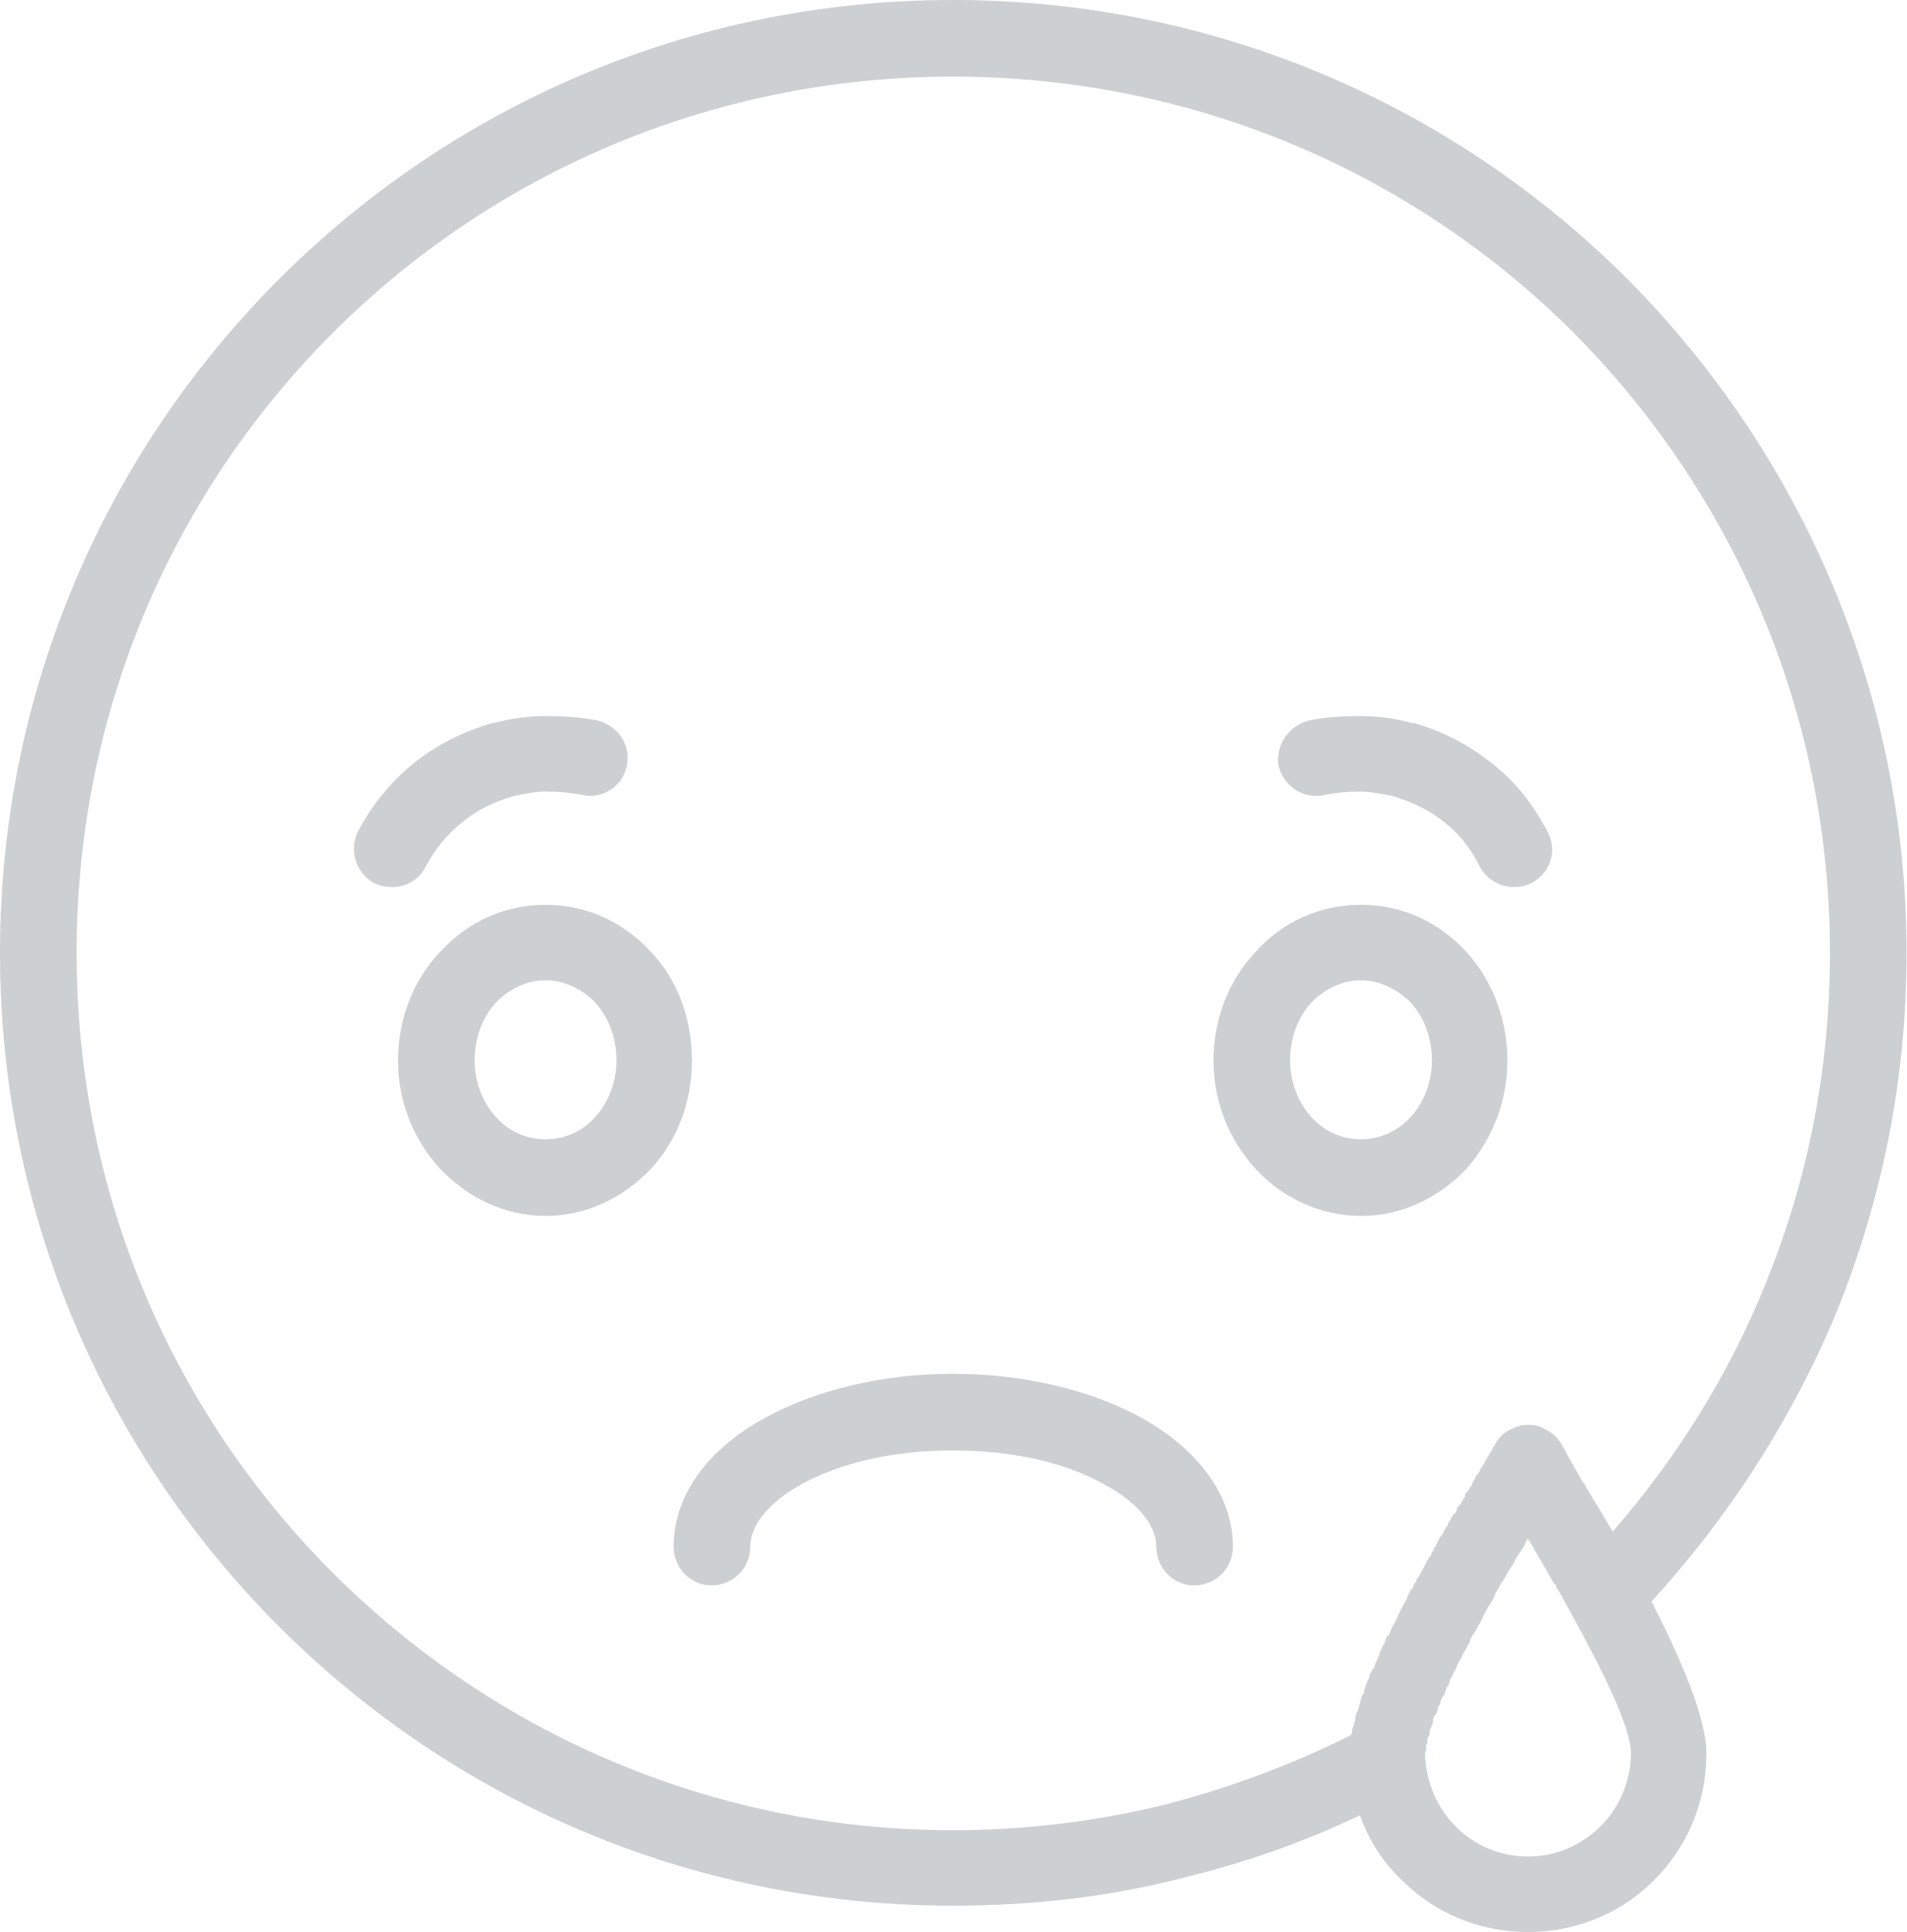
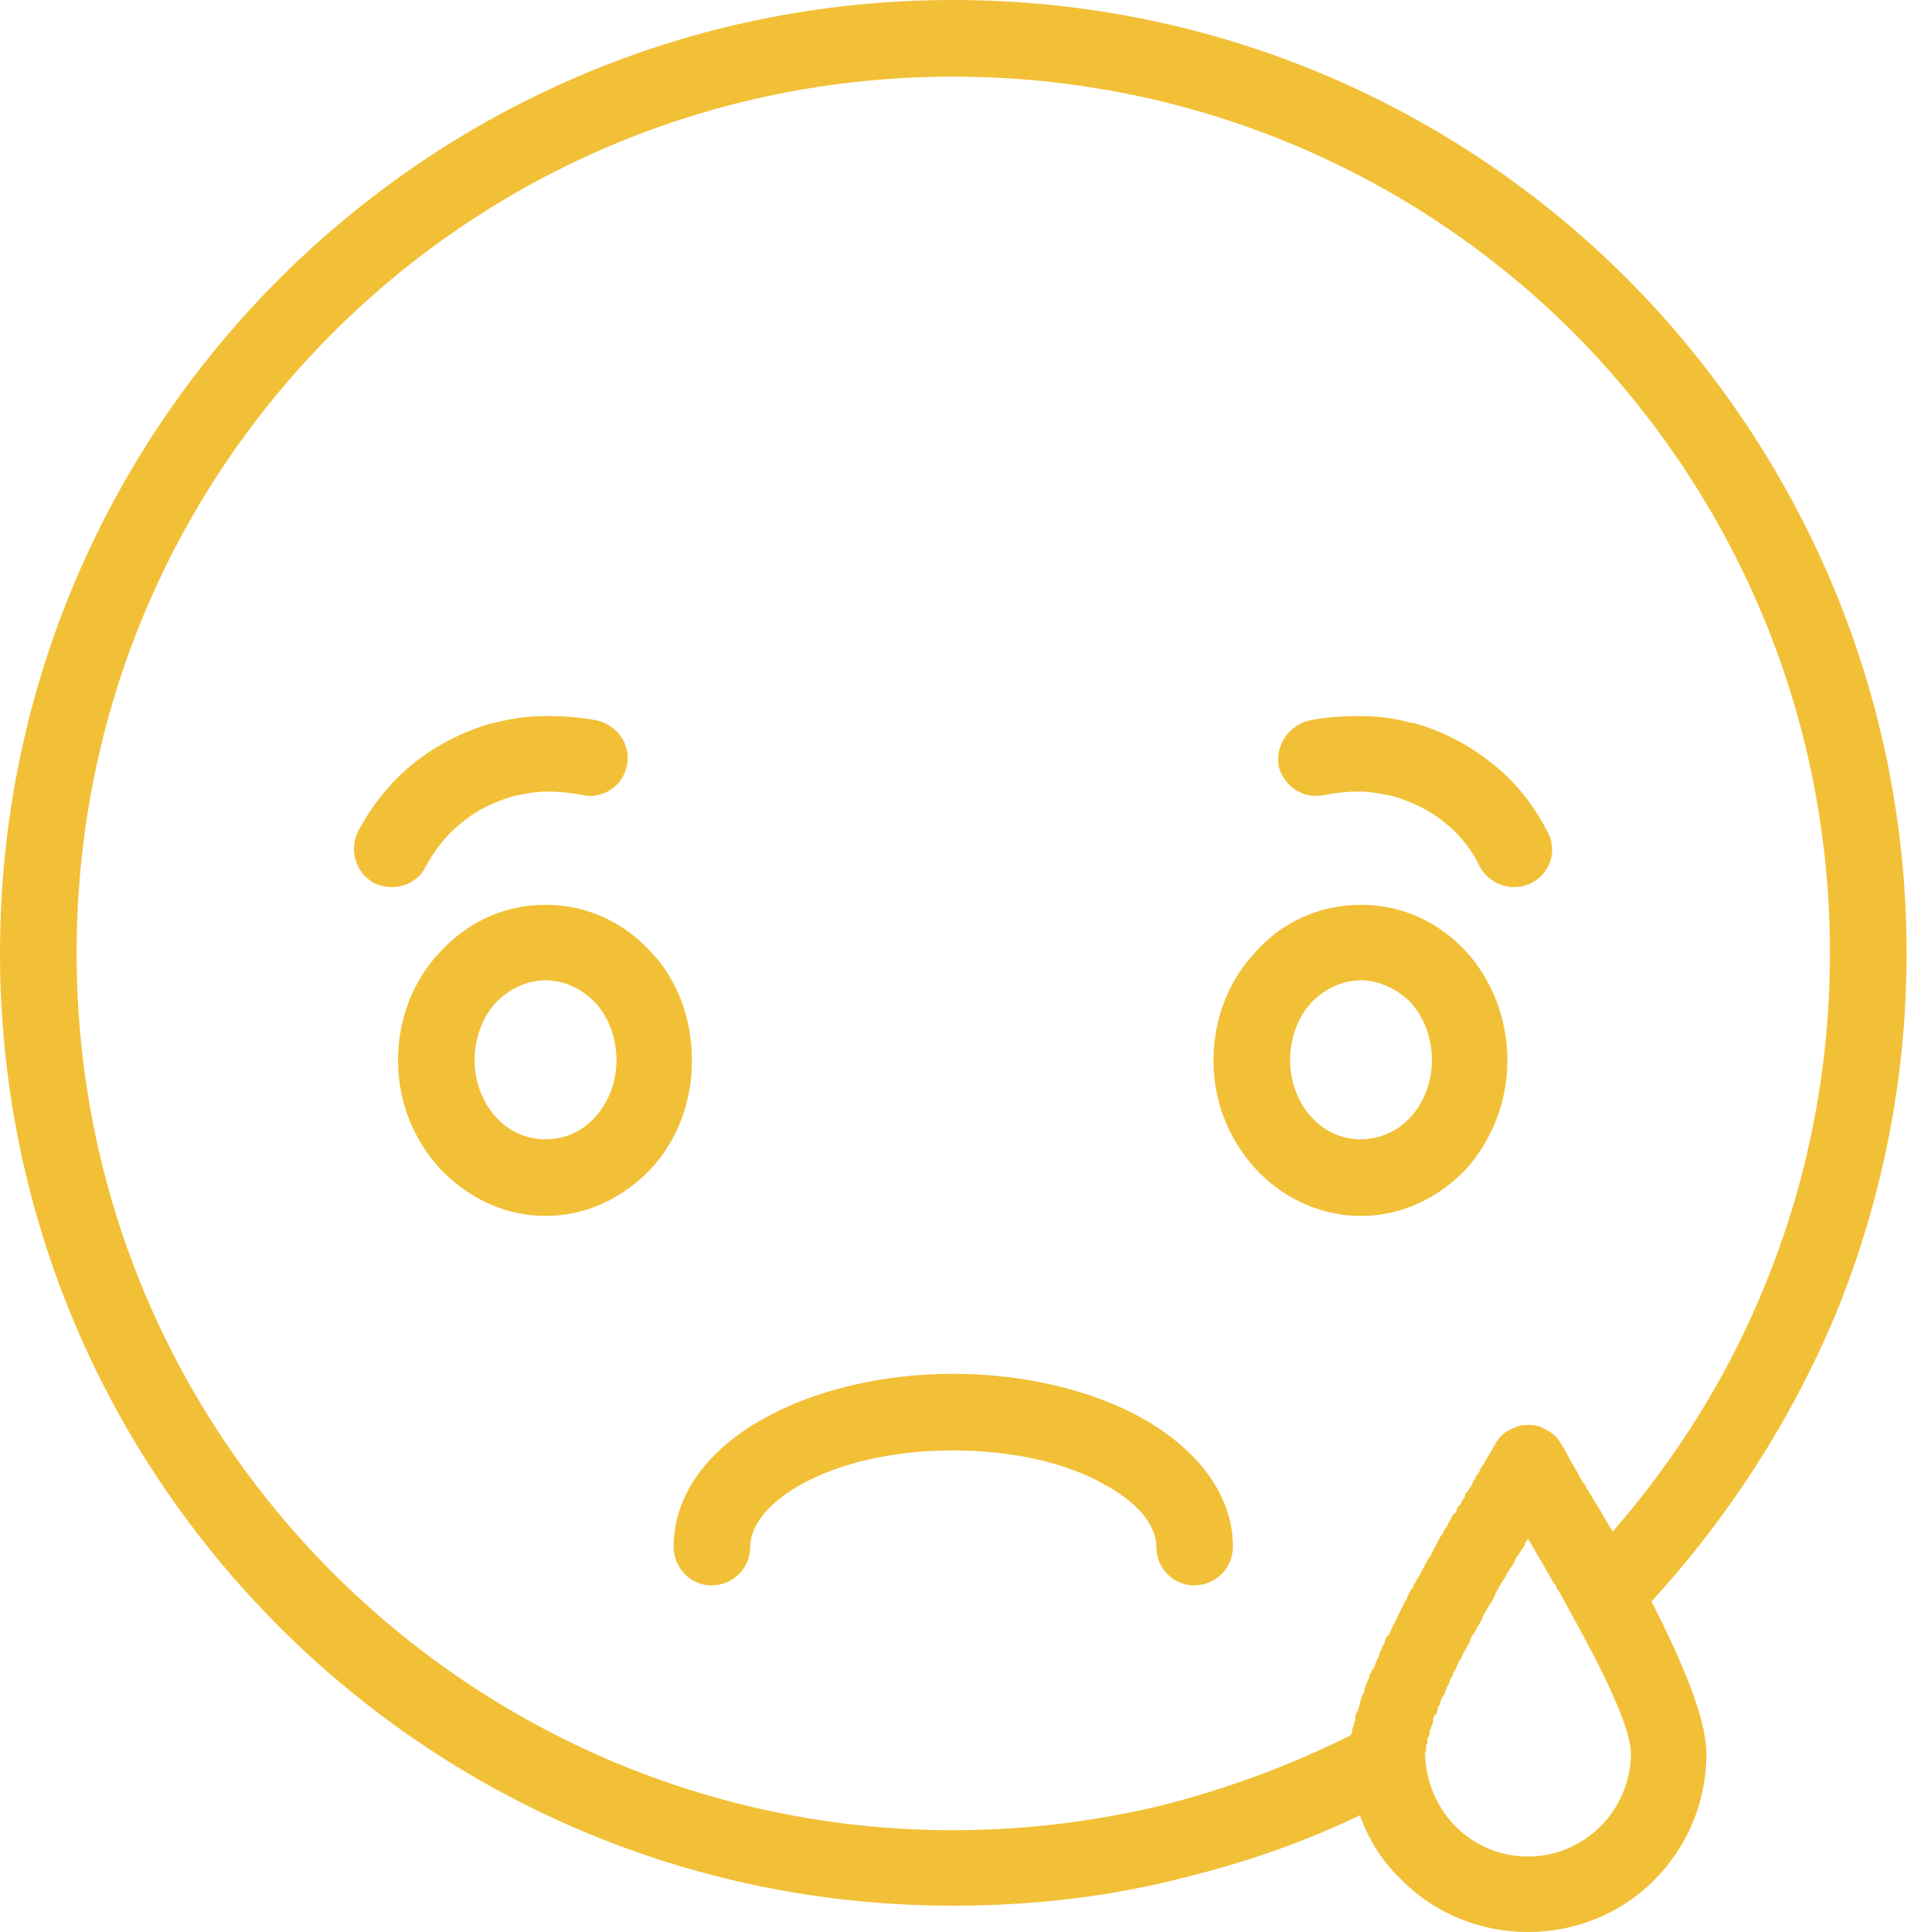
<svg xmlns="http://www.w3.org/2000/svg" viewBox="0 0 166.7 168.9" width="166.7" height="168.9" isolation="isolate">
  <defs>
    <clipPath>
      <rect width="166.7" height="168.9" />
    </clipPath>
  </defs>
  <g clip-path="url(#_clipPath_PPPiEcORhRSYwopEENnaRFzzeYSXmwtt)">
-     <path d="M65.6 135.2C65.6 137.1 64.1 138.6 62.2 138.6 60.4 138.6 58.9 137.1 58.9 135.2 58.9 130.7 61.9 126.7 66.8 124 71.1 121.6 77 120.1 83.3 120.1 89.7 120.1 95.6 121.6 99.9 124 104.7 126.7 107.8 130.7 107.8 135.2 107.8 137.1 106.3 138.6 104.4 138.6 102.6 138.6 101.1 137.1 101.1 135.2 101.1 133.3 99.4 131.3 96.6 129.8 93.3 127.9 88.6 126.8 83.3 126.8 78.1 126.8 73.4 127.9 70 129.8 67.3 131.3 65.6 133.3 65.6 135.2ZM149.2 153.3C149.2 157.6 147.5 161.5 144.6 164.4 141.8 167.2 137.9 168.9 133.6 168.9 129.3 168.9 125.4 167.2 122.6 164.4 120.9 162.8 119.7 160.9 118.9 158.7 114.1 161 109 162.8 103.7 164.1 97.2 165.8 90.4 166.6 83.3 166.6 60.3 166.6 39.5 157.3 24.4 142.2 9.3 127.1 0 106.3 0 83.3 0 60.3 9.3 39.5 24.4 24.4 39.5 9.3 60.3 0 83.3 0 106.4 0 127.2 9.3 142.3 24.4 157.3 39.5 166.7 60.3 166.7 83.3 166.7 94.5 164.5 105.1 160.5 114.9 156.6 124.2 151.1 132.7 144.4 140 147 145.1 149.2 150.2 149.2 153.3ZM130.7 126.3C131.1 125.5 131.8 125 132.5 124.8L132.6 124.7 132.6 124.7 132.7 124.7 132.7 124.7 132.8 124.7 132.9 124.6 132.9 124.6 132.9 124.6 133 124.6 133 124.6C133 124.6 133.1 124.6 133.1 124.6L133.1 124.6 133.2 124.6 133.2 124.6C133.9 124.5 134.6 124.6 135.2 125 135.8 125.3 136.3 125.8 136.6 126.4L136.6 126.4 136.6 126.4 136.6 126.4 136.6 126.4 136.6 126.4 136.6 126.5 136.6 126.5 136.6 126.5 136.6 126.5 136.6 126.5 136.7 126.5C137 127.2 137.7 128.3 138.4 129.6L138.4 129.6 138.5 129.7 138.5 129.7 138.6 129.8 138.6 129.9 138.6 129.9 138.7 130 138.7 130.1 138.7 130.1 138.7 130.1 138.8 130.2 138.8 130.2 138.8 130.3 138.9 130.3 138.9 130.4 138.9 130.4 138.9 130.4 139 130.5 139 130.5 139 130.6 139.1 130.7 139.1 130.7 139.1 130.7 139.2 130.8 139.2 130.8 139.2 130.9C139.8 131.8 140.4 132.9 141 133.9 146.5 127.6 151.1 120.3 154.3 112.4 158 103.4 160 93.6 160 83.3 160 62.1 151.4 43 137.6 29.1 123.7 15.2 104.5 6.7 83.3 6.7 62.2 6.7 43 15.2 29.1 29.1 15.2 43 6.7 62.1 6.7 83.3 6.7 104.5 15.2 123.6 29.1 137.5 43 151.4 62.2 160 83.3 160 89.8 160 96.1 159.2 102.1 157.7 107.8 156.2 113.1 154.2 118.1 151.7L118.1 151.6 118.2 151.6 118.2 151.3 118.2 151.3 118.3 151 118.3 151 118.4 150.7 118.4 150.6 118.5 150.4 118.5 150.3 118.5 150 118.6 149.9 118.6 149.7 118.7 149.6 118.8 149.3C118.9 148.9 119 148.5 119.1 148.2L119.2 148.1 119.3 147.8 119.3 147.7 119.4 147.4 119.4 147.4C119.5 147.1 119.6 146.9 119.7 146.7L119.7 146.6 119.8 146.3 119.9 146.2 120 145.9 120.1 145.9C120.2 145.6 120.3 145.3 120.4 145.1L120.4 145.1 120.6 144.7 120.6 144.6 120.7 144.3 120.8 144.2 120.9 143.9 120.9 143.8 121 143.8 121.1 143.5 121.1 143.4 121.2 143.2 121.3 143 121.4 143C121.6 142.6 121.7 142.2 122 141.8L122 141.7 122.2 141.4 122.2 141.3 122.4 140.9 122.4 140.9 122.6 140.5 122.6 140.5 122.8 140.1 123 139.8 123 139.7 123 139.7 123.4 138.9 123.5 138.9 123.6 138.6 123.7 138.4 123.8 138.3 123.9 138 124 137.9 124.2 137.6 124.2 137.5 124.4 137.2 124.4 137.2 124.6 136.8 124.6 136.8 124.8 136.4 124.8 136.4 125 136.1 125.1 136 125.2 135.7 125.3 135.6 125.4 135.3 125.5 135.2 125.6 135 125.7 134.8 125.8 134.6 125.9 134.4 126.2 134 126.2 133.9 126.4 133.6 126.4 133.6 126.6 133.3 126.6 133.2 126.8 132.9 126.8 132.9 127 132.5 127 132.5 127.3 132.2 127.4 131.9 127.4 131.8 127.6 131.6 127.7 131.5 127.8 131.3 127.9 131.1 128 131 128.1 130.8 128.1 130.6 128.3 130.4 128.3 130.4 128.5 130.1 128.5 130.1 128.7 129.8 128.7 129.8 128.8 129.5 128.8 129.5 128.9 129.4 128.9 129.3 129 129.3 129 129.2 129 129.1 129 129.1 129.1 129 129.1 129 129.2 128.9 129.2 128.9 129.2 128.8 129.2 128.8 129.3 128.8 129.3 128.8 129.3 128.7 129.3 128.7 129.3 128.7 129.3 128.7 129.4 128.6 129.4 128.6 129.4 128.5 129.4 128.5 129.4 128.4 129.5 128.4 129.5 128.4 129.5 128.4 129.5 128.4 129.5 128.3 129.5 128.3 129.6 128.2 129.6 128.2 129.6 128.2 129.6 128.2 129.6 128.1 129.6 128.1 129.7 128.1 129.7 128.1 129.7 128 129.7 128 129.8 127.9 129.8 127.9 129.8 127.9 129.8 127.9 129.8 127.8 129.8 127.8 129.8 127.8 129.8 127.8 129.9 127.7 129.9 127.7 129.9 127.7 129.9 127.7 129.9 127.6 129.9 127.6 130 127.6 130 127.6 130 127.5 130 127.5 130 127.4 130 127.4 130.1 127.4 130.1 127.4 130.1 127.4 130.1 127.4 130.1 127.3 130.1 127.3 130.1 127.3 130.1 127.3 130.2 127.2 130.2 127.2 130.2 127.2 130.2 127.2 130.2 127.1 130.2 127.1 130.2 127.1 130.2 127.1 130.3 127 130.3 127 130.3 127 130.3 127 130.3 127 130.3 127 130.4 126.9 130.4 126.9 130.4 126.9 130.4 126.9 130.4 126.8 130.4 126.8 130.4 126.8 130.4 126.8 130.4 126.8 130.4 126.8 130.5 126.7 130.5 126.7 130.5 126.7 130.5 126.7 130.5 126.7 130.5 126.7 130.5 126.6 130.5 126.6 130.5 126.6 130.5 126.6 130.6 126.5 130.6 126.5 130.6 126.5 130.6 126.5 130.6 126.5 130.6 126.5 130.6 126.4 130.6 126.4 130.7 126.4 130.7 126.4 130.7 126.4 130.7 126.4 130.7 126.3 130.7 126.3 130.7 126.3 130.7 126.3ZM140 159.6C141.5 158.1 142.6 155.8 142.6 153.3 142.6 151 140.1 146 137.4 141.1L137.4 141.1 137.4 141.1 137.4 141.1C137 140.4 136.7 139.8 136.3 139.1L136.2 139 136.2 138.9 136.1 138.9 136.1 138.8 136 138.5 135.9 138.5C135.2 137.2 134.5 136.1 133.9 135L133.8 134.9 133.8 134.8 133.8 134.8 133.7 134.7 133.6 134.6 133.6 134.5 133.4 134.8 133.3 135.1 133.3 135.1 133.1 135.4 133.1 135.4 132.9 135.7 132.7 136 132.7 136 132.5 136.3 132.5 136.3 132.4 136.6 132.2 136.9 132.2 136.9 132 137.2 131.8 137.5 131.8 137.5 131.6 137.9 131.6 137.9 131.4 138.2 131.4 138.2 131.2 138.5 131 138.9 131 138.9 130.8 139.2 130.8 139.2 130.7 139.5 130.7 139.5 130.5 139.9 130.5 139.9 130.3 140.2 130.1 140.5 130.1 140.5 129.9 140.9 129.9 140.9 129.7 141.2 129.7 141.2 129.6 141.5 129.4 141.9 129.2 142.2 129.2 142.2 129 142.6 129 142.6 128.8 142.9 128.6 143.2 128.6 143.2 128.5 143.6 128.3 143.9 128.3 143.9 128.1 144.3 128.1 144.3 127.9 144.6 127.9 144.6 127.8 144.9 127.6 145.2 127.4 145.6 127.3 145.9 127.3 145.9 127.1 146.2 127 146.5 127 146.5 126.8 146.8 126.8 146.8 126.7 147.2 126.7 147.2 126.5 147.5 126.5 147.5 126.4 147.8 126.4 147.8 126.3 148.1 126.1 148.4 126 148.6 126 148.6 125.9 149 125.9 149 125.7 149.3 125.7 149.5 125.7 149.5 125.6 149.8 125.6 149.8 125.4 150 125.4 150 125.3 150.3 125.3 150.3 125.3 150.6 125.3 150.6 125.2 150.8 125.2 150.8 125.1 151.1 125.1 151.1 125 151.3 125 151.3 125 151.6 125 151.6 124.9 151.8 124.9 151.8 124.8 152 124.8 152 124.8 152.2 124.8 152.2 124.8 152.4 124.8 152.4C124.7 152.5 124.7 152.5 124.7 152.6L124.7 152.6 124.7 152.8 124.7 152.8C124.7 152.9 124.7 152.9 124.7 153L124.7 153 124.6 153.2 124.6 153.2 124.6 153.3 124.6 153.4C124.7 155.9 125.7 158.1 127.3 159.7 128.9 161.3 131.1 162.3 133.6 162.3 136.1 162.3 138.3 161.3 140 159.6ZM135.3 72.7C136.2 74.3 135.6 76.3 133.9 77.2 132.3 78 130.3 77.4 129.4 75.8 128.7 74.3 127.6 72.9 126.3 71.9 125 70.8 123.4 70.1 121.8 69.6L121.8 69.6C120.8 69.4 119.8 69.2 118.9 69.2 117.8 69.2 116.8 69.3 115.8 69.5 114 69.9 112.3 68.8 111.8 67 111.5 65.2 112.6 63.5 114.4 63 115.8 62.7 117.4 62.6 118.9 62.6 120.5 62.6 122 62.8 123.4 63.2L123.6 63.2C126.1 63.9 128.4 65.1 130.4 66.7 132.5 68.3 134.1 70.4 135.3 72.7ZM37.2 75.8C36.4 77.4 34.4 78 32.7 77.2 31.1 76.3 30.5 74.3 31.3 72.7 32.5 70.4 34.2 68.3 36.2 66.7 38.2 65.1 40.6 63.9 43.1 63.2L43.2 63.2C44.7 62.8 46.2 62.6 47.7 62.6 49.3 62.6 50.8 62.7 52.3 63 54.1 63.5 55.2 65.2 54.8 67 54.4 68.8 52.6 69.9 50.9 69.5 49.9 69.3 48.8 69.2 47.8 69.2 46.8 69.2 45.8 69.4 44.9 69.6L44.9 69.6C43.2 70.1 41.7 70.8 40.4 71.9 39.1 72.9 38 74.3 37.2 75.8ZM125.2 92.7C125.2 90.7 124.5 88.9 123.3 87.6 122.2 86.5 120.6 85.7 119 85.7 117.3 85.7 115.8 86.5 114.7 87.6 113.5 88.9 112.8 90.7 112.8 92.7 112.8 94.6 113.5 96.4 114.7 97.7 115.8 98.9 117.3 99.6 119 99.6 120.6 99.6 122.2 98.9 123.3 97.7 124.5 96.4 125.2 94.6 125.2 92.7ZM128.2 83.2C130.4 85.6 131.8 89 131.8 92.7 131.8 96.4 130.4 99.7 128.2 102.2 125.8 104.7 122.6 106.3 119 106.3 115.4 106.3 112.1 104.7 109.8 102.2 107.5 99.7 106.1 96.4 106.1 92.7 106.1 89 107.5 85.6 109.8 83.2 112.1 80.6 115.4 79.1 119 79.1 122.6 79.1 125.8 80.6 128.2 83.2ZM53.9 92.7C53.9 90.7 53.2 88.9 52 87.6 50.9 86.5 49.4 85.7 47.7 85.7 46 85.7 44.5 86.5 43.4 87.6 42.2 88.9 41.5 90.7 41.5 92.7 41.5 94.6 42.2 96.4 43.4 97.7 44.5 98.9 46 99.6 47.7 99.6 49.4 99.6 50.9 98.9 52 97.7 53.2 96.4 53.9 94.6 53.9 92.7ZM56.9 83.2C59.2 85.6 60.5 89 60.5 92.7 60.5 96.4 59.2 99.7 56.9 102.2 54.5 104.7 51.3 106.3 47.7 106.3 44.1 106.3 40.9 104.7 38.5 102.2 36.2 99.7 34.8 96.4 34.8 92.7 34.8 89 36.2 85.6 38.5 83.2 40.9 80.6 44.1 79.1 47.7 79.1 51.3 79.1 54.5 80.6 56.9 83.2Z" fill="rgb(1,22,39)" fill-opacity="0.2" />
+     <path d="M65.6 135.2C65.6 137.1 64.1 138.6 62.2 138.6 60.4 138.6 58.9 137.1 58.9 135.2 58.9 130.7 61.9 126.7 66.8 124 71.1 121.6 77 120.1 83.3 120.1 89.7 120.1 95.6 121.6 99.9 124 104.7 126.7 107.8 130.7 107.8 135.2 107.8 137.1 106.3 138.6 104.4 138.6 102.6 138.6 101.1 137.1 101.1 135.2 101.1 133.3 99.4 131.3 96.6 129.8 93.3 127.9 88.6 126.8 83.3 126.8 78.1 126.8 73.4 127.9 70 129.8 67.3 131.3 65.6 133.3 65.6 135.2ZM149.2 153.3C149.2 157.6 147.5 161.5 144.6 164.4 141.8 167.2 137.9 168.9 133.6 168.9 129.3 168.9 125.4 167.2 122.6 164.4 120.9 162.8 119.7 160.9 118.9 158.7 114.1 161 109 162.8 103.7 164.1 97.2 165.8 90.4 166.6 83.3 166.6 60.3 166.6 39.5 157.3 24.4 142.2 9.3 127.1 0 106.3 0 83.3 0 60.3 9.3 39.5 24.4 24.4 39.5 9.3 60.3 0 83.3 0 106.4 0 127.2 9.3 142.3 24.4 157.3 39.5 166.7 60.3 166.7 83.3 166.7 94.5 164.5 105.1 160.5 114.9 156.6 124.2 151.1 132.7 144.4 140 147 145.1 149.2 150.2 149.2 153.3ZM130.7 126.3C131.1 125.5 131.8 125 132.5 124.8L132.6 124.7 132.6 124.7 132.7 124.7 132.7 124.7 132.8 124.7 132.9 124.6 132.9 124.6 132.9 124.6 133 124.6 133 124.6C133 124.6 133.1 124.6 133.1 124.6L133.1 124.6 133.2 124.6 133.2 124.6C133.9 124.5 134.6 124.6 135.2 125 135.8 125.3 136.3 125.8 136.6 126.4L136.6 126.4 136.6 126.4 136.6 126.4 136.6 126.4 136.6 126.4 136.6 126.5 136.6 126.5 136.6 126.5 136.6 126.5 136.6 126.5 136.7 126.5C137 127.2 137.7 128.3 138.4 129.6L138.4 129.6 138.5 129.7 138.5 129.7 138.6 129.8 138.6 129.9 138.6 129.9 138.7 130 138.7 130.1 138.7 130.1 138.7 130.1 138.8 130.2 138.8 130.2 138.8 130.3 138.9 130.3 138.9 130.4 138.9 130.4 138.9 130.4 139 130.5 139 130.5 139 130.6 139.1 130.7 139.1 130.7 139.1 130.7 139.2 130.8 139.2 130.8 139.2 130.9C139.8 131.8 140.4 132.9 141 133.9 146.5 127.6 151.1 120.3 154.3 112.4 158 103.4 160 93.6 160 83.3 160 62.1 151.4 43 137.6 29.1 123.7 15.2 104.5 6.7 83.3 6.7 62.2 6.7 43 15.2 29.1 29.1 15.2 43 6.7 62.1 6.7 83.3 6.7 104.5 15.2 123.6 29.1 137.5 43 151.4 62.2 160 83.3 160 89.8 160 96.1 159.2 102.1 157.7 107.8 156.2 113.1 154.2 118.1 151.7L118.1 151.6 118.2 151.6 118.2 151.3 118.2 151.3 118.3 151 118.3 151 118.4 150.7 118.4 150.6 118.5 150.4 118.5 150.3 118.5 150 118.6 149.9 118.6 149.7 118.7 149.6 118.8 149.3C118.9 148.9 119 148.5 119.1 148.2L119.2 148.1 119.3 147.8 119.3 147.7 119.4 147.4 119.4 147.4C119.5 147.1 119.6 146.9 119.7 146.7L119.7 146.6 119.8 146.3 119.9 146.2 120 145.9 120.1 145.9C120.2 145.6 120.3 145.3 120.4 145.1L120.4 145.1 120.6 144.7 120.6 144.6 120.7 144.3 120.8 144.2 120.9 143.9 120.9 143.8 121 143.8 121.1 143.5 121.1 143.4 121.2 143.2 121.3 143 121.4 143C121.6 142.6 121.7 142.2 122 141.8L122 141.7 122.2 141.4 122.2 141.3 122.4 140.9 122.4 140.9 122.6 140.5 122.6 140.5 122.8 140.1 123 139.8 123 139.7 123 139.7 123.4 138.9 123.5 138.9 123.6 138.6 123.7 138.4 123.8 138.3 123.9 138 124 137.9 124.2 137.6 124.2 137.5 124.4 137.2 124.4 137.2 124.6 136.8 124.6 136.8 124.8 136.4 124.8 136.4 125 136.1 125.1 136 125.2 135.7 125.3 135.6 125.4 135.3 125.5 135.2 125.6 135 125.7 134.8 125.8 134.6 125.9 134.4 126.2 134 126.2 133.9 126.4 133.6 126.4 133.6 126.6 133.3 126.6 133.2 126.8 132.9 126.8 132.9 127 132.5 127 132.5 127.3 132.2 127.4 131.9 127.4 131.8 127.6 131.6 127.7 131.5 127.8 131.3 127.9 131.1 128 131 128.1 130.8 128.1 130.6 128.3 130.4 128.3 130.4 128.5 130.1 128.5 130.1 128.7 129.8 128.7 129.8 128.8 129.5 128.8 129.5 128.9 129.4 128.9 129.3 129 129.3 129 129.2 129 129.1 129 129.1 129.1 129 129.1 129 129.2 128.9 129.2 128.9 129.2 128.8 129.2 128.8 129.3 128.8 129.3 128.8 129.3 128.7 129.3 128.7 129.3 128.7 129.3 128.7 129.4 128.6 129.4 128.6 129.4 128.5 129.4 128.5 129.4 128.4 129.5 128.4 129.5 128.4 129.5 128.4 129.5 128.4 129.5 128.3 129.5 128.3 129.6 128.2 129.6 128.2 129.6 128.2 129.6 128.2 129.6 128.1 129.6 128.1 129.7 128.1 129.7 128.1 129.7 128 129.7 128 129.8 127.9 129.8 127.9 129.8 127.9 129.8 127.9 129.8 127.8 129.8 127.8 129.8 127.8 129.8 127.8 129.9 127.7 129.9 127.7 129.9 127.7 129.9 127.7 129.9 127.6 129.9 127.6 130 127.6 130 127.6 130 127.5 130 127.5 130 127.4 130 127.4 130.1 127.4 130.1 127.4 130.1 127.4 130.1 127.4 130.1 127.3 130.1 127.3 130.1 127.3 130.1 127.3 130.2 127.2 130.2 127.2 130.2 127.2 130.2 127.2 130.2 127.1 130.2 127.1 130.2 127.1 130.2 127.1 130.3 127 130.3 127 130.3 127 130.3 127 130.3 127 130.3 127 130.4 126.9 130.4 126.9 130.4 126.9 130.4 126.9 130.4 126.8 130.4 126.8 130.4 126.8 130.4 126.8 130.4 126.8 130.4 126.8 130.5 126.7 130.5 126.7 130.5 126.7 130.5 126.7 130.5 126.7 130.5 126.7 130.5 126.6 130.5 126.6 130.5 126.6 130.5 126.6 130.6 126.5 130.6 126.5 130.6 126.5 130.6 126.5 130.6 126.5 130.6 126.5 130.6 126.4 130.6 126.4 130.7 126.4 130.7 126.4 130.7 126.4 130.7 126.4 130.7 126.3 130.7 126.3 130.7 126.3 130.7 126.3ZM140 159.6C141.5 158.1 142.6 155.8 142.6 153.3 142.6 151 140.1 146 137.4 141.1L137.4 141.1 137.4 141.1 137.4 141.1C137 140.4 136.7 139.8 136.3 139.1L136.2 139 136.2 138.9 136.1 138.9 136.1 138.8 136 138.5 135.9 138.5C135.2 137.2 134.5 136.1 133.9 135L133.8 134.9 133.8 134.8 133.8 134.8 133.7 134.7 133.6 134.6 133.6 134.5 133.4 134.8 133.3 135.1 133.3 135.1 133.1 135.4 133.1 135.4 132.9 135.7 132.7 136 132.7 136 132.5 136.3 132.5 136.3 132.4 136.6 132.2 136.9 132.2 136.9 132 137.2 131.8 137.5 131.8 137.5 131.6 137.9 131.6 137.9 131.4 138.2 131.4 138.2 131.2 138.5 131 138.9 131 138.9 130.8 139.2 130.8 139.2 130.7 139.5 130.7 139.5 130.5 139.9 130.5 139.9 130.3 140.2 130.1 140.5 130.1 140.5 129.9 140.9 129.9 140.9 129.7 141.2 129.7 141.2 129.6 141.5 129.4 141.9 129.2 142.2 129.2 142.2 129 142.6 129 142.6 128.8 142.9 128.6 143.2 128.6 143.2 128.5 143.6 128.3 143.9 128.3 143.9 128.1 144.3 128.1 144.3 127.9 144.6 127.9 144.6 127.8 144.9 127.6 145.2 127.4 145.6 127.3 145.9 127.3 145.9 127.1 146.2 127 146.5 127 146.5 126.8 146.8 126.8 146.8 126.7 147.2 126.7 147.2 126.5 147.5 126.5 147.5 126.4 147.8 126.4 147.8 126.3 148.1 126.1 148.4 126 148.6 126 148.6 125.9 149 125.9 149 125.7 149.3 125.7 149.5 125.7 149.5 125.6 149.8 125.6 149.8 125.4 150 125.4 150 125.3 150.3 125.3 150.3 125.3 150.6 125.3 150.6 125.2 150.8 125.2 150.8 125.1 151.1 125.1 151.1 125 151.3 125 151.3 125 151.6 125 151.6 124.9 151.8 124.9 151.8 124.8 152 124.8 152 124.8 152.2 124.8 152.2 124.8 152.4 124.8 152.4C124.7 152.5 124.7 152.5 124.7 152.6L124.7 152.6 124.7 152.8 124.7 152.8C124.7 152.9 124.7 152.9 124.7 153L124.7 153 124.6 153.2 124.6 153.2 124.6 153.3 124.6 153.4C124.7 155.9 125.7 158.1 127.3 159.7 128.9 161.3 131.1 162.3 133.6 162.3 136.1 162.3 138.3 161.3 140 159.6ZM135.3 72.7C136.2 74.3 135.6 76.3 133.9 77.2 132.3 78 130.3 77.4 129.4 75.8 128.7 74.3 127.6 72.9 126.3 71.9 125 70.8 123.4 70.1 121.8 69.6L121.8 69.6C120.8 69.4 119.8 69.2 118.9 69.2 117.8 69.2 116.8 69.3 115.8 69.5 114 69.9 112.3 68.8 111.8 67 111.5 65.2 112.6 63.5 114.4 63 115.8 62.7 117.4 62.6 118.9 62.6 120.5 62.6 122 62.8 123.4 63.2L123.6 63.2C126.1 63.9 128.4 65.1 130.4 66.7 132.5 68.3 134.1 70.4 135.3 72.7ZM37.2 75.8C36.4 77.4 34.4 78 32.7 77.2 31.1 76.3 30.5 74.3 31.3 72.7 32.5 70.4 34.2 68.3 36.2 66.7 38.2 65.1 40.6 63.9 43.1 63.2L43.2 63.2C44.7 62.8 46.2 62.6 47.7 62.6 49.3 62.6 50.8 62.7 52.3 63 54.1 63.5 55.2 65.2 54.8 67 54.4 68.8 52.6 69.9 50.9 69.5 49.9 69.3 48.8 69.2 47.8 69.2 46.8 69.2 45.8 69.4 44.9 69.6L44.9 69.6C43.2 70.1 41.7 70.8 40.4 71.9 39.1 72.9 38 74.3 37.2 75.8ZM125.2 92.7C125.2 90.7 124.5 88.9 123.3 87.6 122.2 86.5 120.6 85.7 119 85.7 117.3 85.7 115.8 86.5 114.7 87.6 113.5 88.9 112.8 90.7 112.8 92.7 112.8 94.6 113.5 96.4 114.7 97.7 115.8 98.9 117.3 99.6 119 99.6 120.6 99.6 122.2 98.9 123.3 97.7 124.5 96.4 125.2 94.6 125.2 92.7ZM128.2 83.2C130.4 85.6 131.8 89 131.8 92.7 131.8 96.4 130.4 99.7 128.2 102.2 125.8 104.7 122.6 106.3 119 106.3 115.4 106.3 112.1 104.7 109.8 102.2 107.5 99.7 106.1 96.4 106.1 92.7 106.1 89 107.5 85.6 109.8 83.2 112.1 80.6 115.4 79.1 119 79.1 122.6 79.1 125.8 80.6 128.2 83.2ZM53.9 92.7C53.9 90.7 53.2 88.9 52 87.6 50.9 86.5 49.4 85.7 47.7 85.7 46 85.7 44.5 86.5 43.4 87.6 42.2 88.9 41.5 90.7 41.5 92.7 41.5 94.6 42.2 96.4 43.4 97.7 44.5 98.9 46 99.6 47.7 99.6 49.4 99.6 50.9 98.9 52 97.7 53.2 96.4 53.9 94.6 53.9 92.7ZM56.9 83.2C59.2 85.6 60.5 89 60.5 92.7 60.5 96.4 59.2 99.7 56.9 102.2 54.5 104.7 51.3 106.3 47.7 106.3 44.1 106.3 40.9 104.7 38.5 102.2 36.2 99.7 34.8 96.4 34.8 92.7 34.8 89 36.2 85.6 38.5 83.2 40.9 80.6 44.1 79.1 47.7 79.1 51.3 79.1 54.5 80.6 56.9 83.2Z" fill="#F2C037" />
  </g>
</svg>
